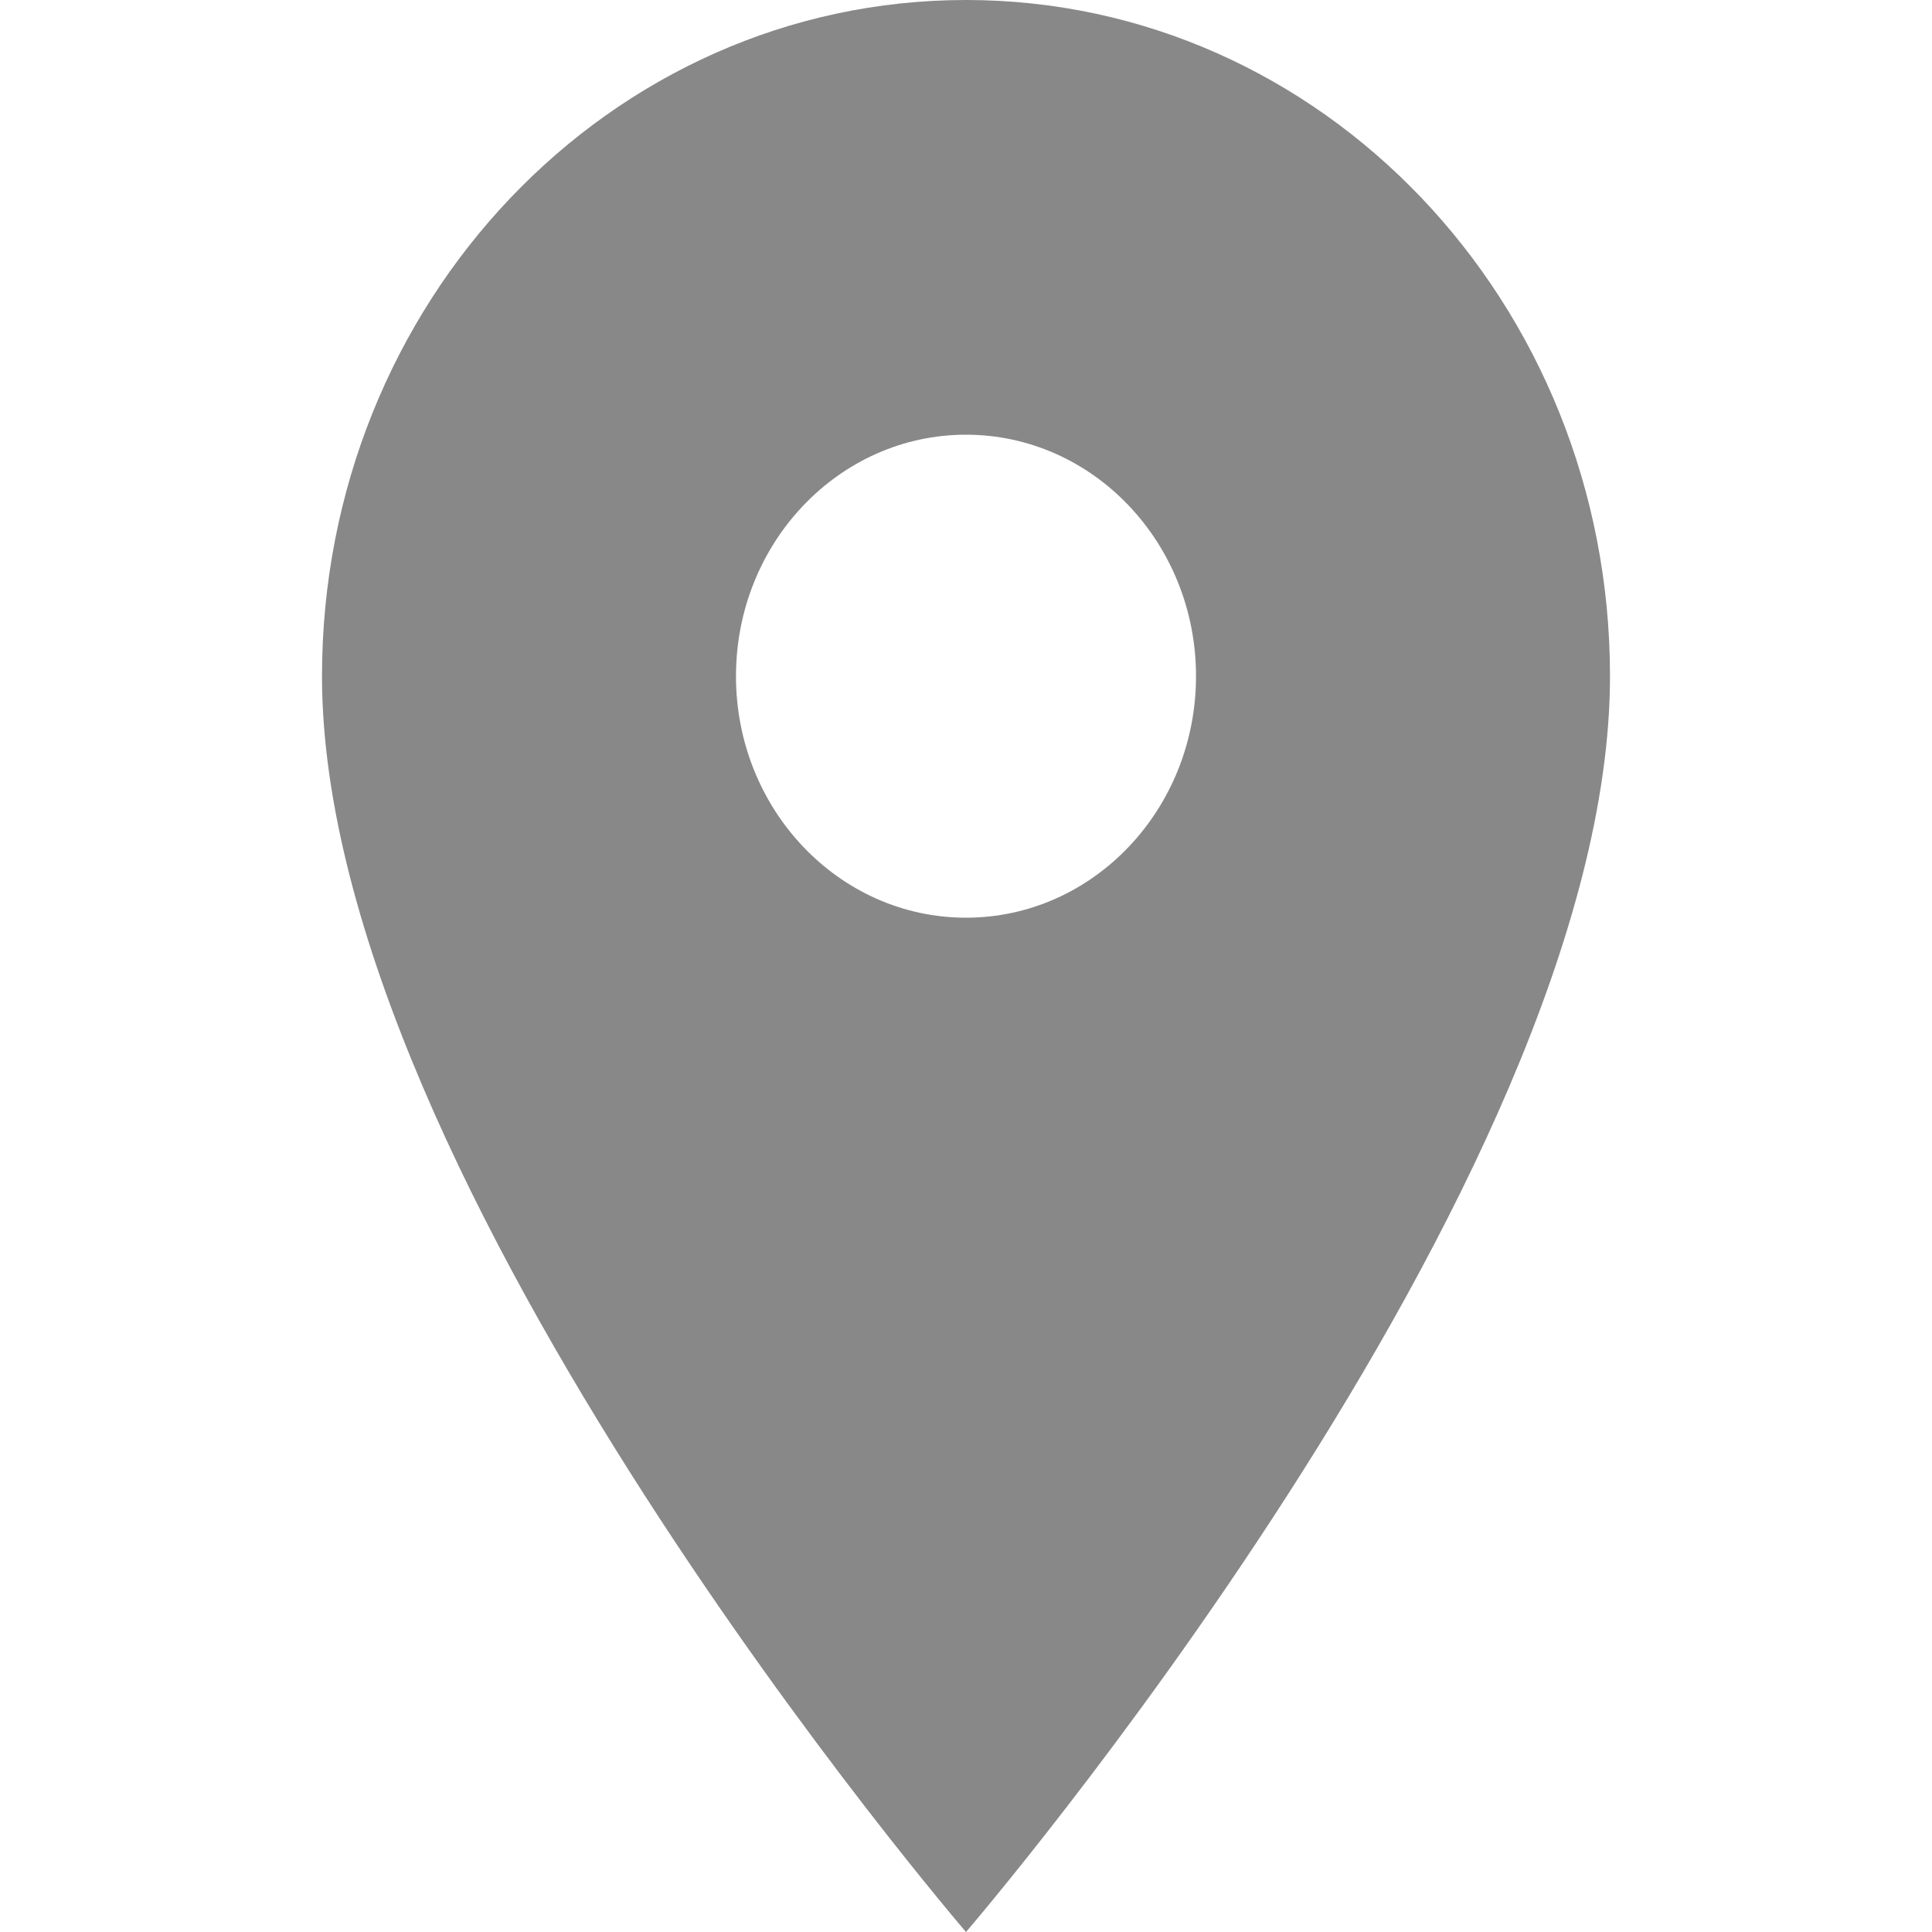
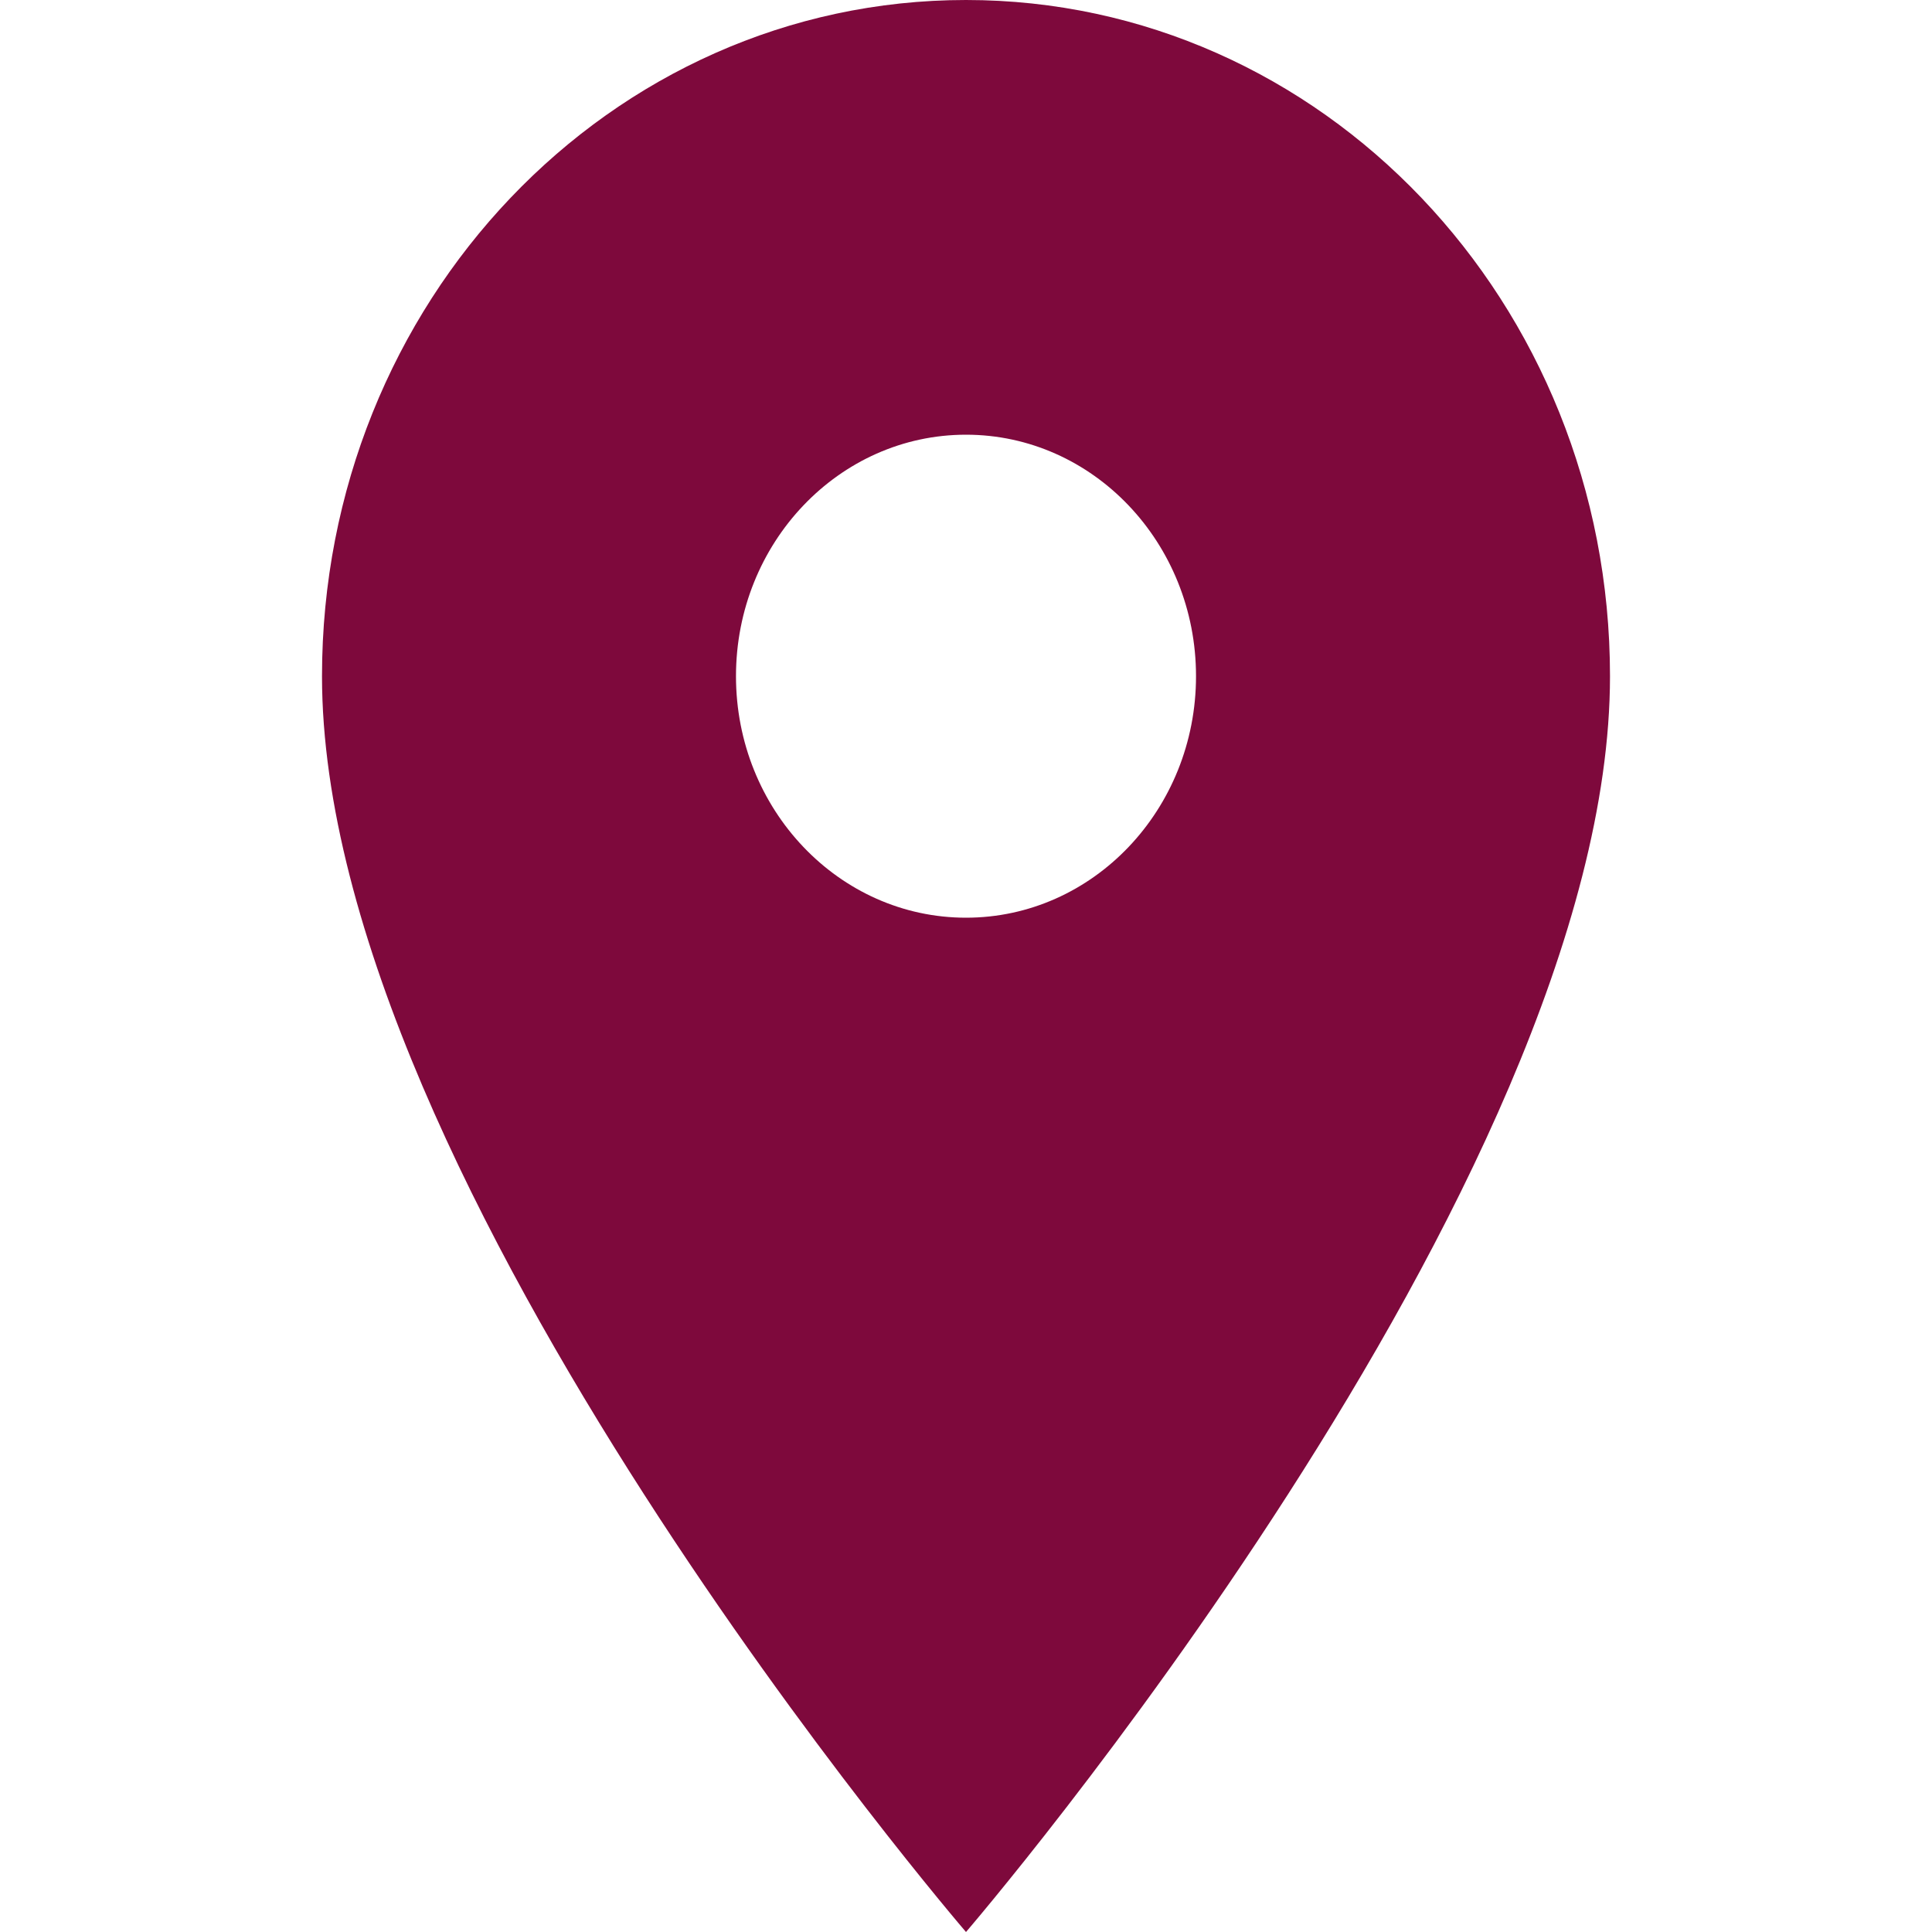
<svg xmlns="http://www.w3.org/2000/svg" width="18px" height="18px" viewBox="0 0 18 18" version="1.1">
  <defs />
  <g id="Page-1" stroke="none" stroke-width="1" fill="none" fill-rule="evenodd">
-     <g id="pin" fill="#888888">
+     <g id="pin" fill="#7E093C">
      <path d="M9,0 C5.683,0 3,2.817 3,6.3 C3,11.025 9,18 9,18 C9,18 15,11.025 15,6.3 C15,2.817 12.317,0 9,0 L9,0 Z M9,8.55 C7.817,8.55 6.857,7.542 6.857,6.3 C6.857,5.058 7.817,4.05 9,4.05 C10.183,4.05 11.143,5.058 11.143,6.3 C11.143,7.542 10.183,8.55 9,8.55 L9,8.55 Z" id="Fill-222" />
    </g>
  </g>
</svg>
